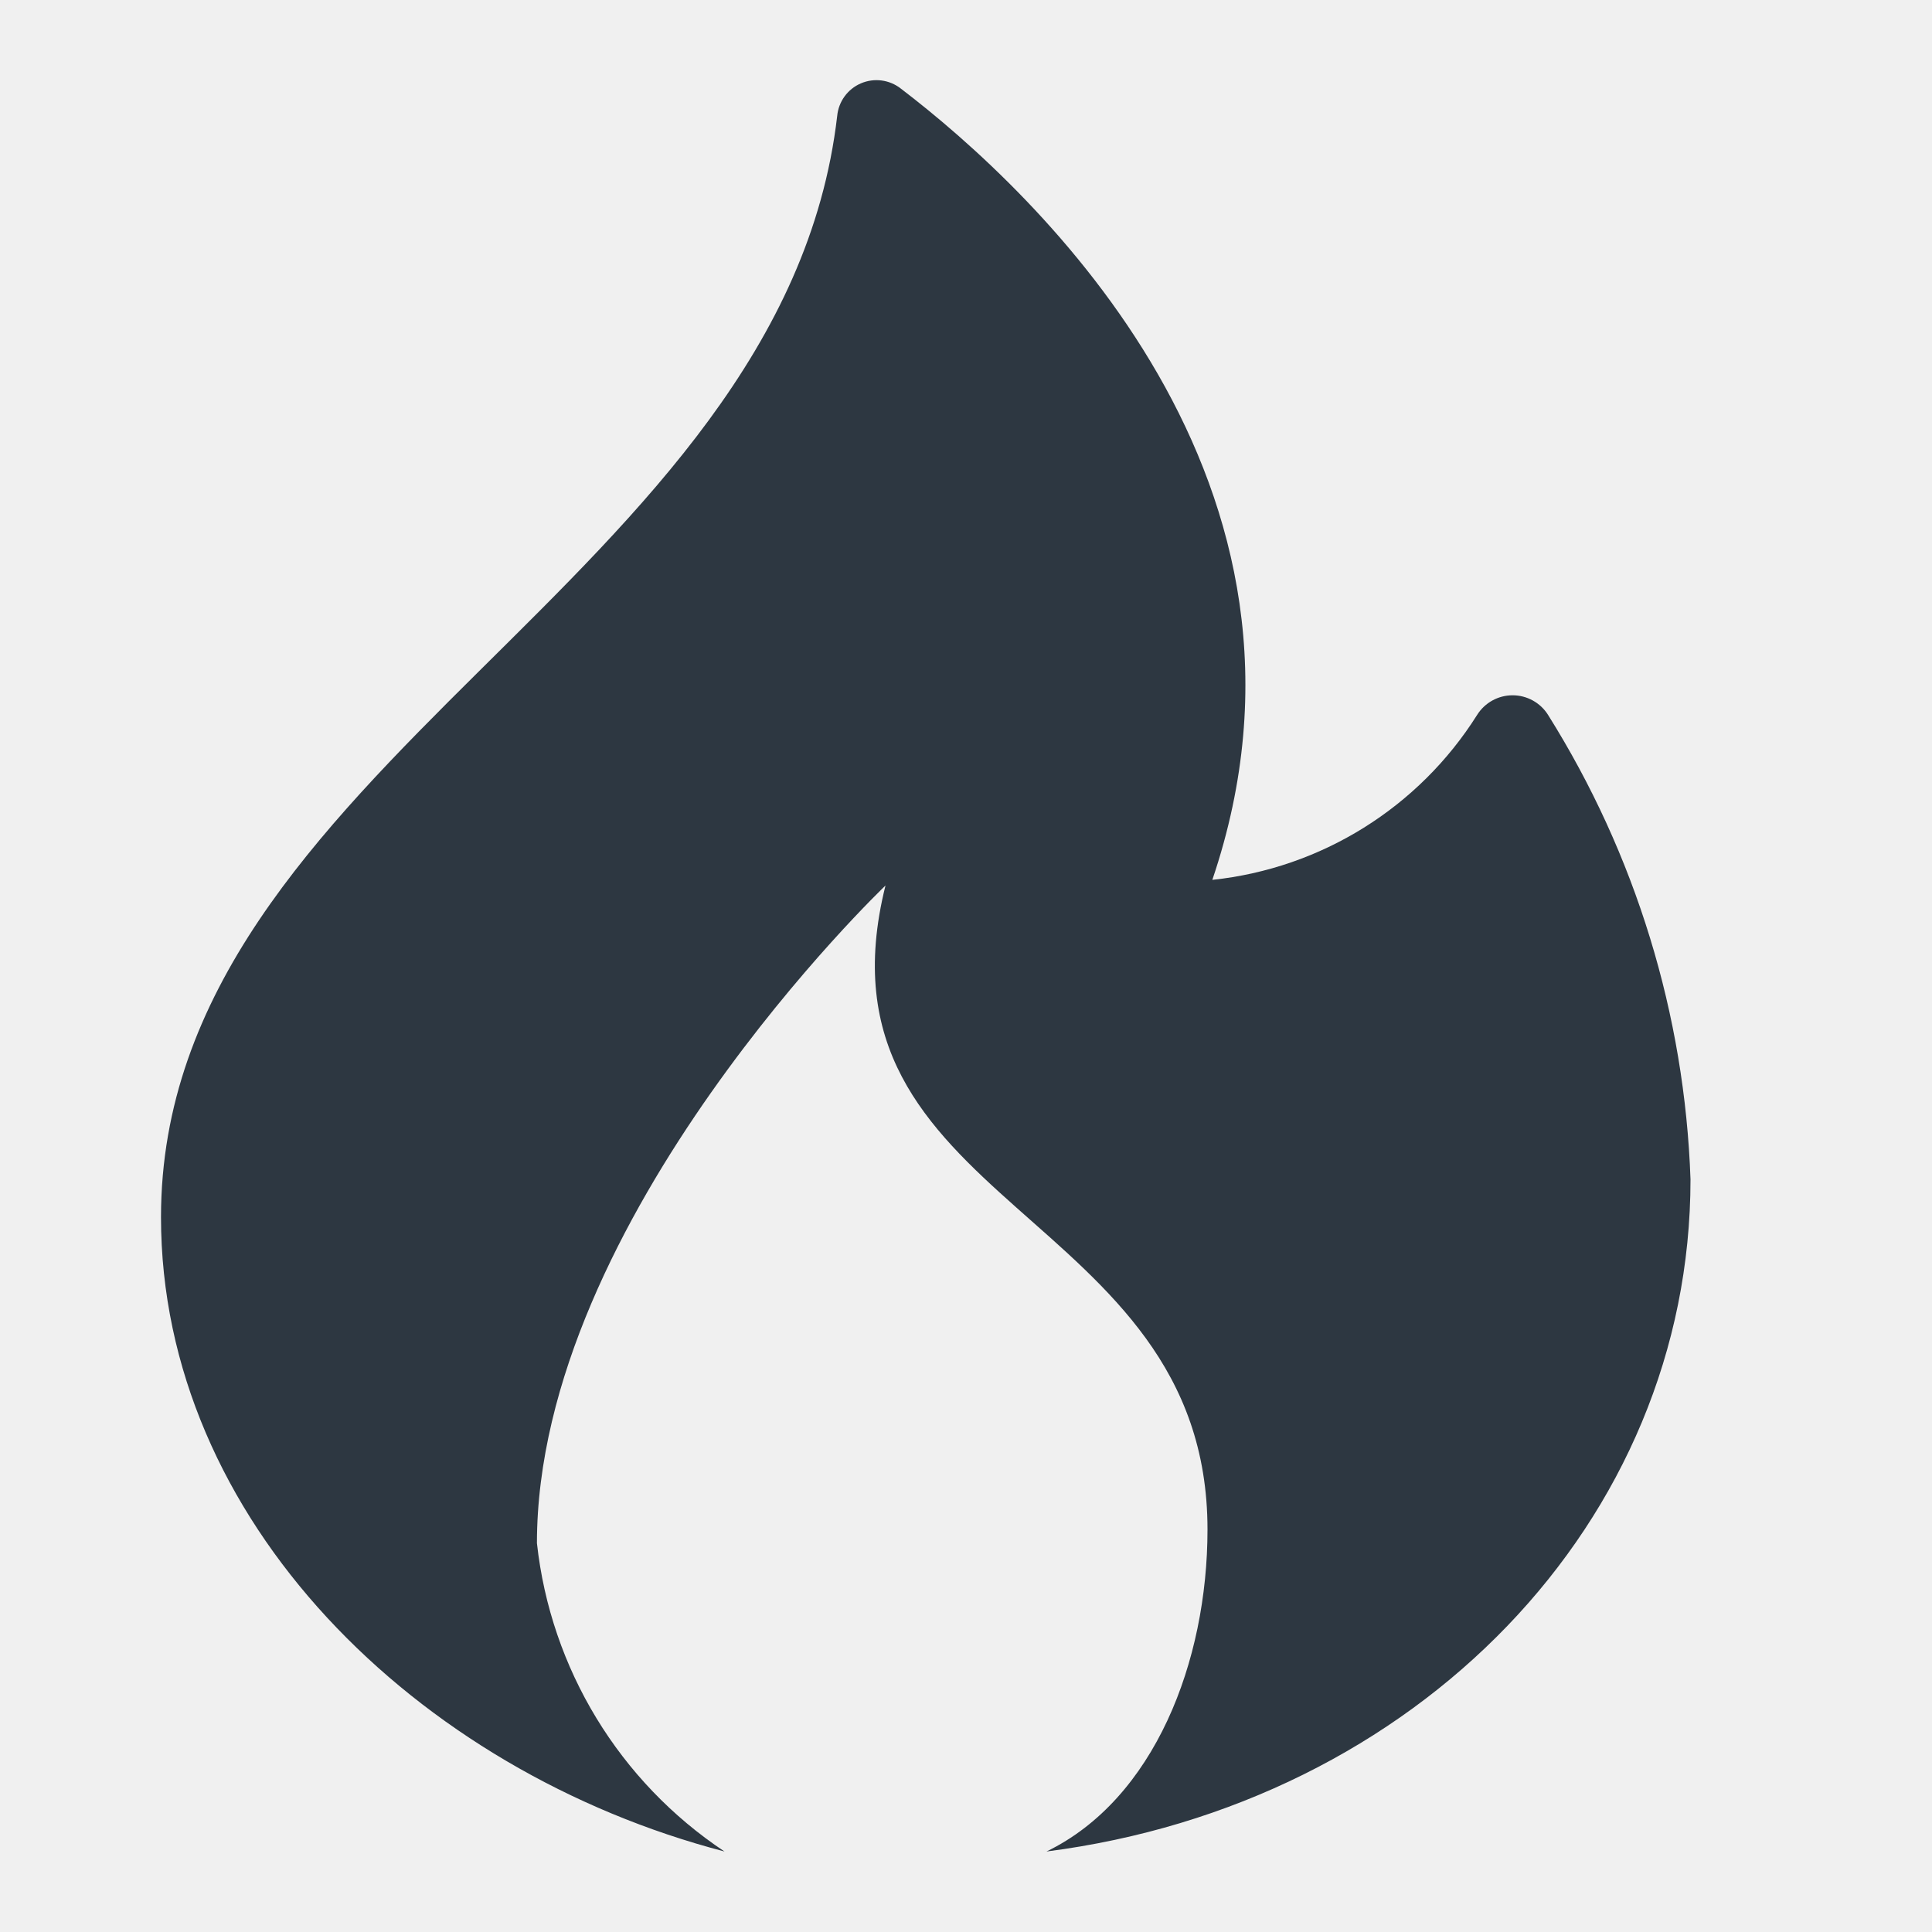
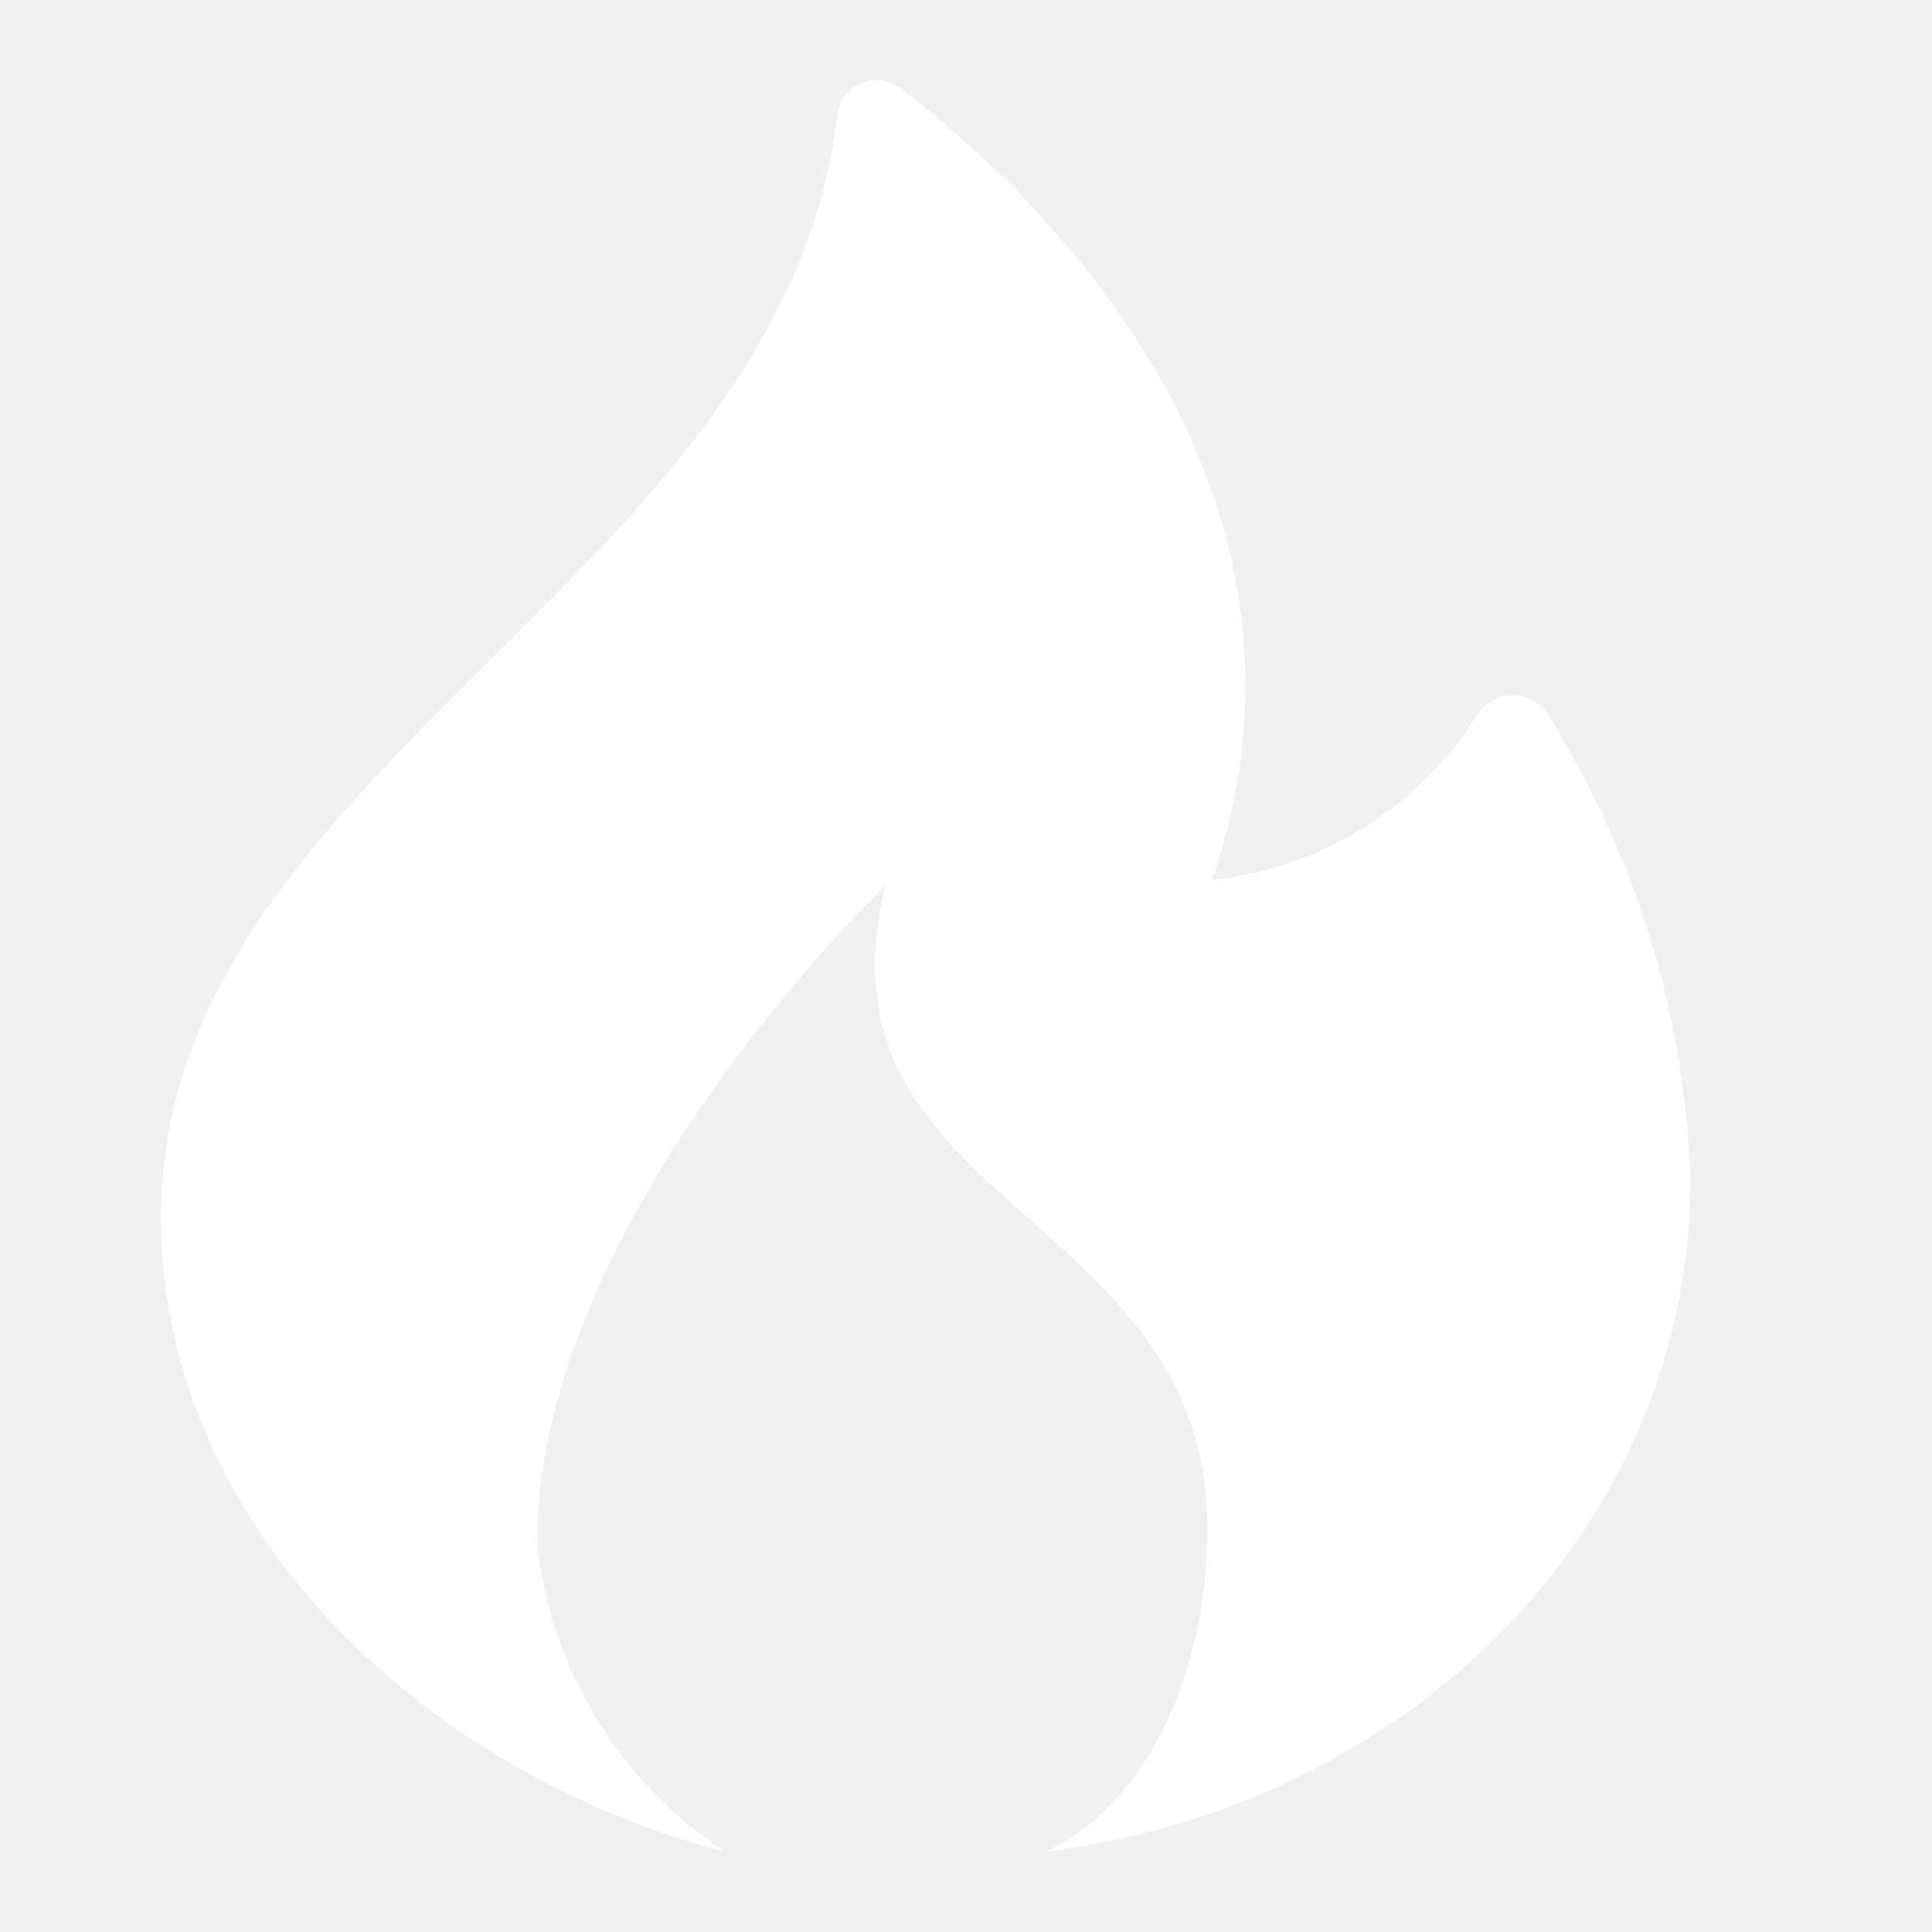
<svg xmlns="http://www.w3.org/2000/svg" id="outline" viewBox="0 0 24 24">
-   <path fill="#2d3741" d="M21,14.65a11.62,11.62,0,0,0-1.77-5.77.52.52,0,0,0-.88,0,4.44,4.44,0,0,1-3.29,2.05C16.73,6,12.88,2.39,11.19,1.1a.49.49,0,0,0-.79.34C9.73,7.2,2,9.52,2,15.12,2,18.88,5.17,22,9,23a5.29,5.29,0,0,1-2.33-3.83C6.67,15.13,11,11,11,11c-1,4,4,4,4,8,0,1.64-.66,3.35-2,4C17.6,22.41,21,18.9,21,14.65Z" />
+   <path fill="#fff" d="M21,14.65a11.62,11.62,0,0,0-1.77-5.77.52.52,0,0,0-.88,0,4.44,4.44,0,0,1-3.29,2.05C16.73,6,12.88,2.39,11.19,1.1a.49.49,0,0,0-.79.34C9.73,7.2,2,9.52,2,15.12,2,18.88,5.17,22,9,23a5.29,5.29,0,0,1-2.33-3.83C6.67,15.13,11,11,11,11c-1,4,4,4,4,8,0,1.64-.66,3.35-2,4C17.6,22.41,21,18.9,21,14.65Z" />
</svg>
